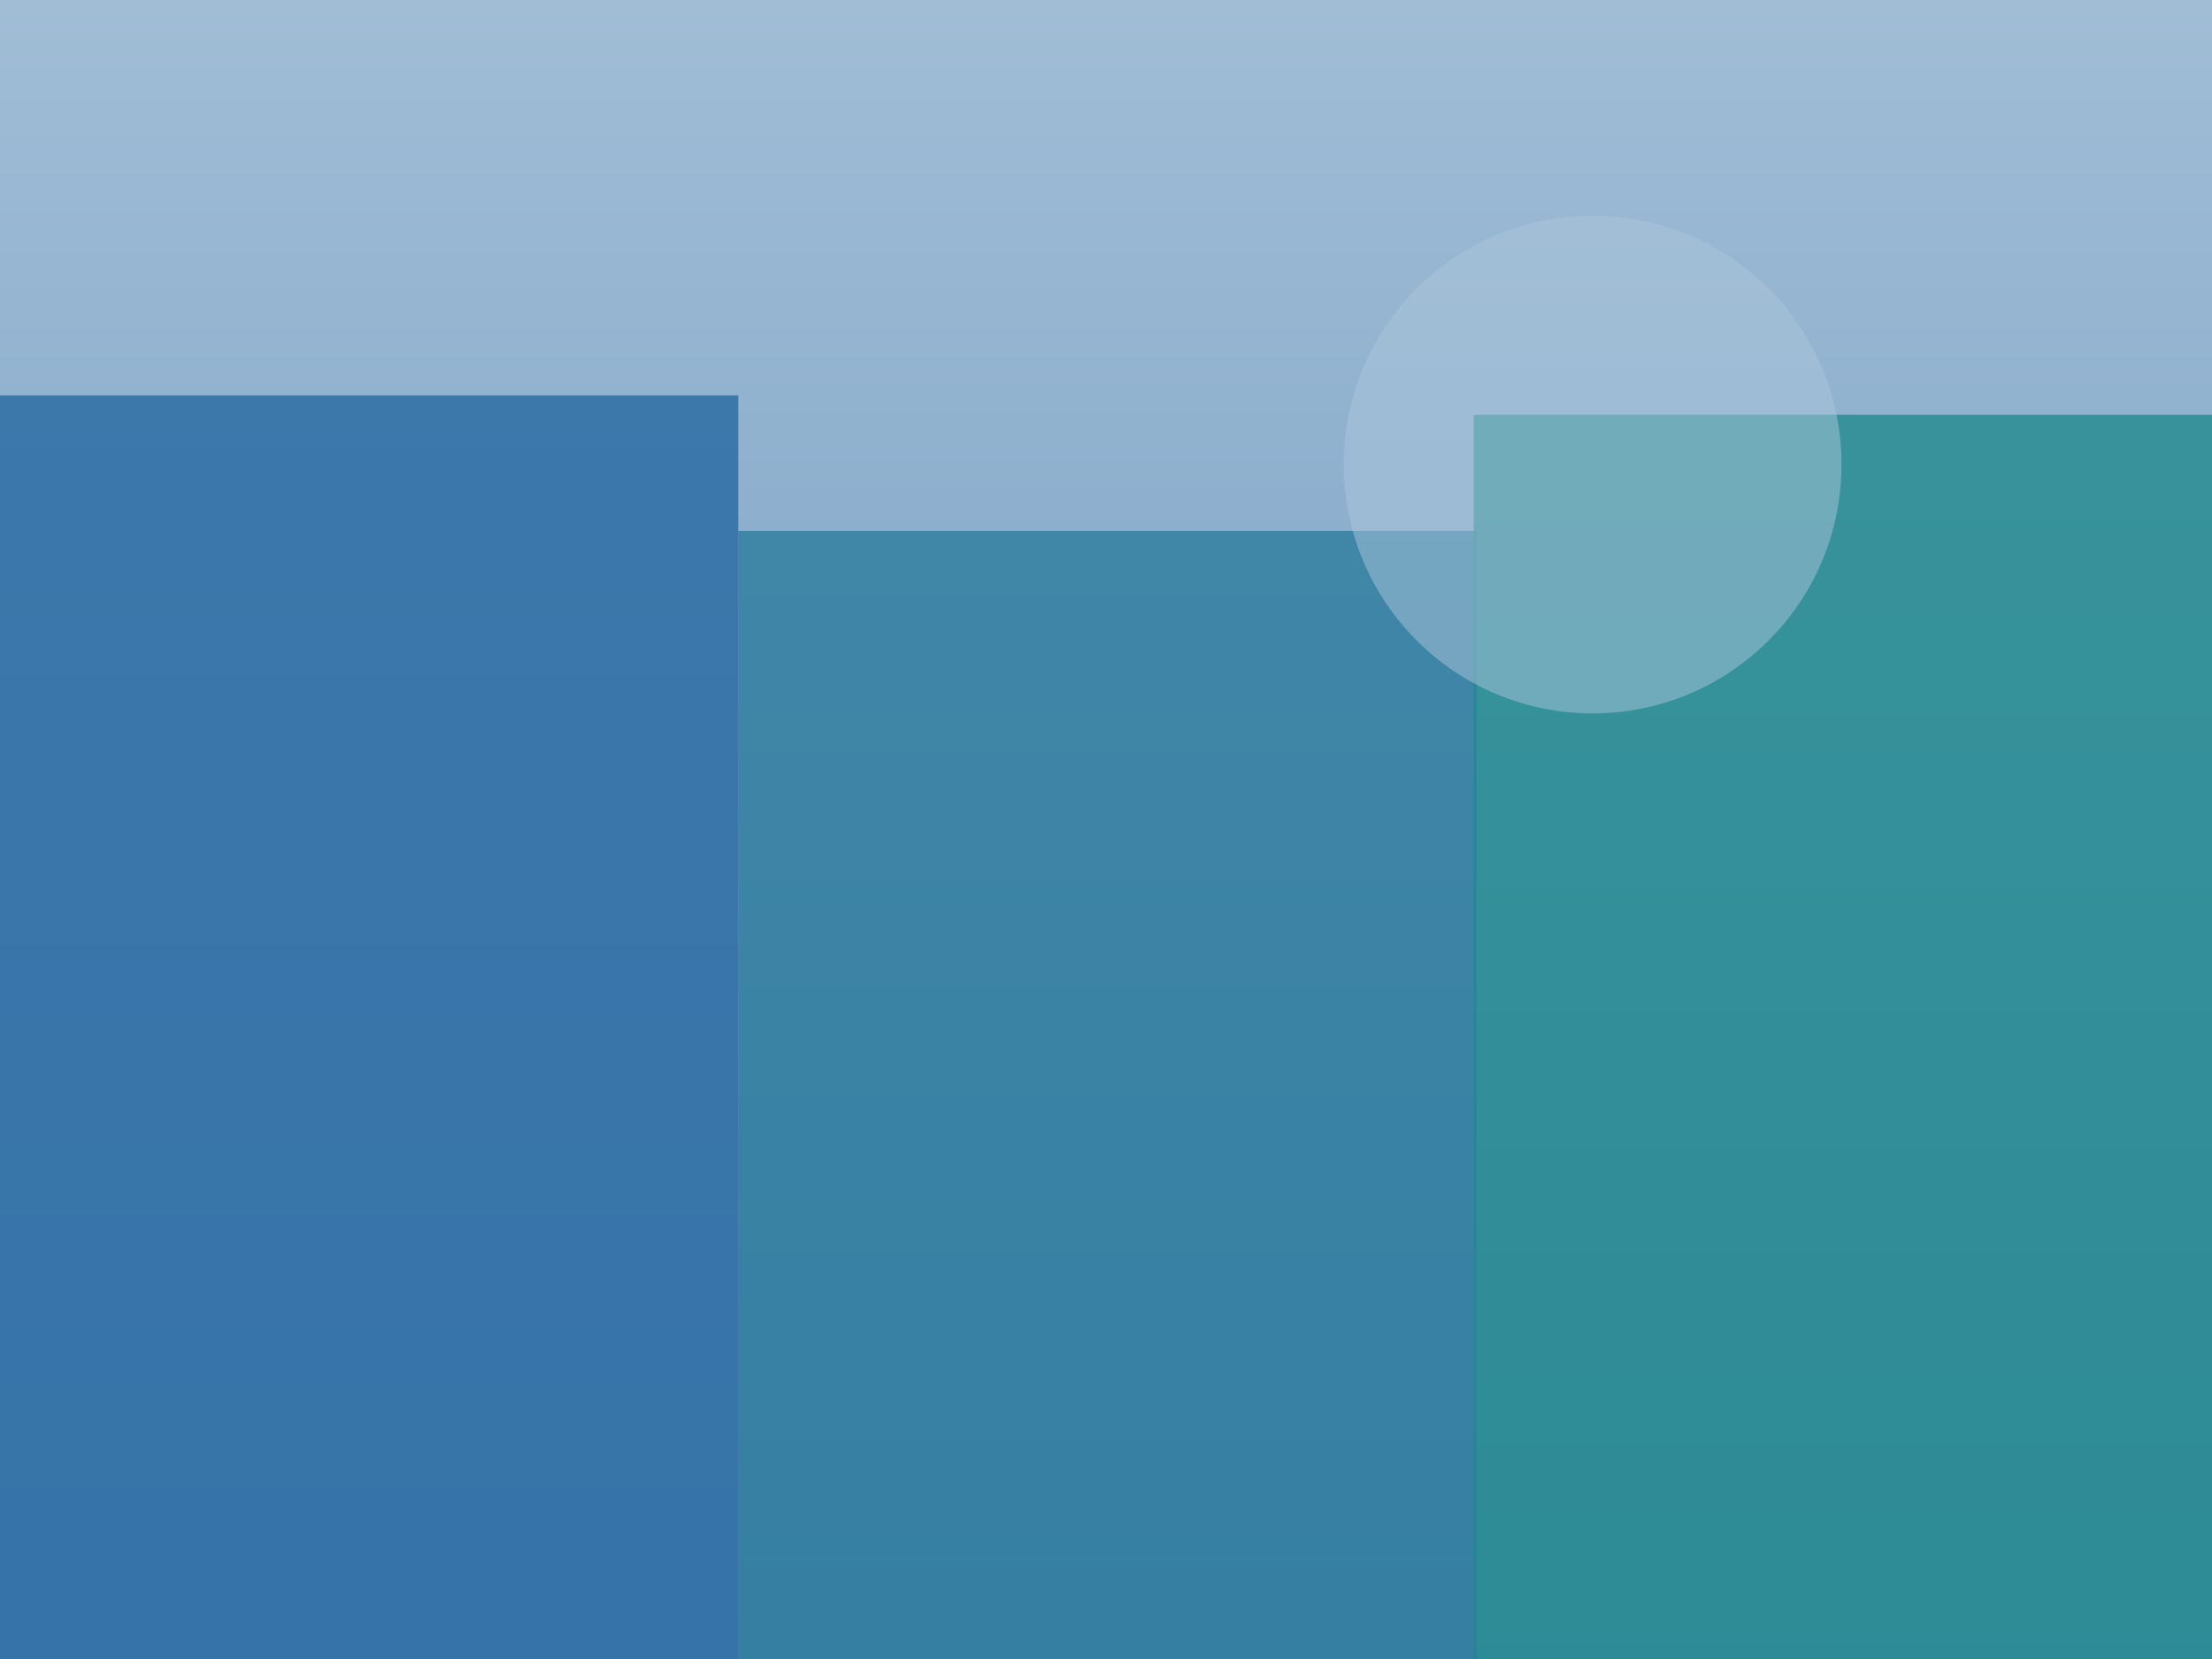
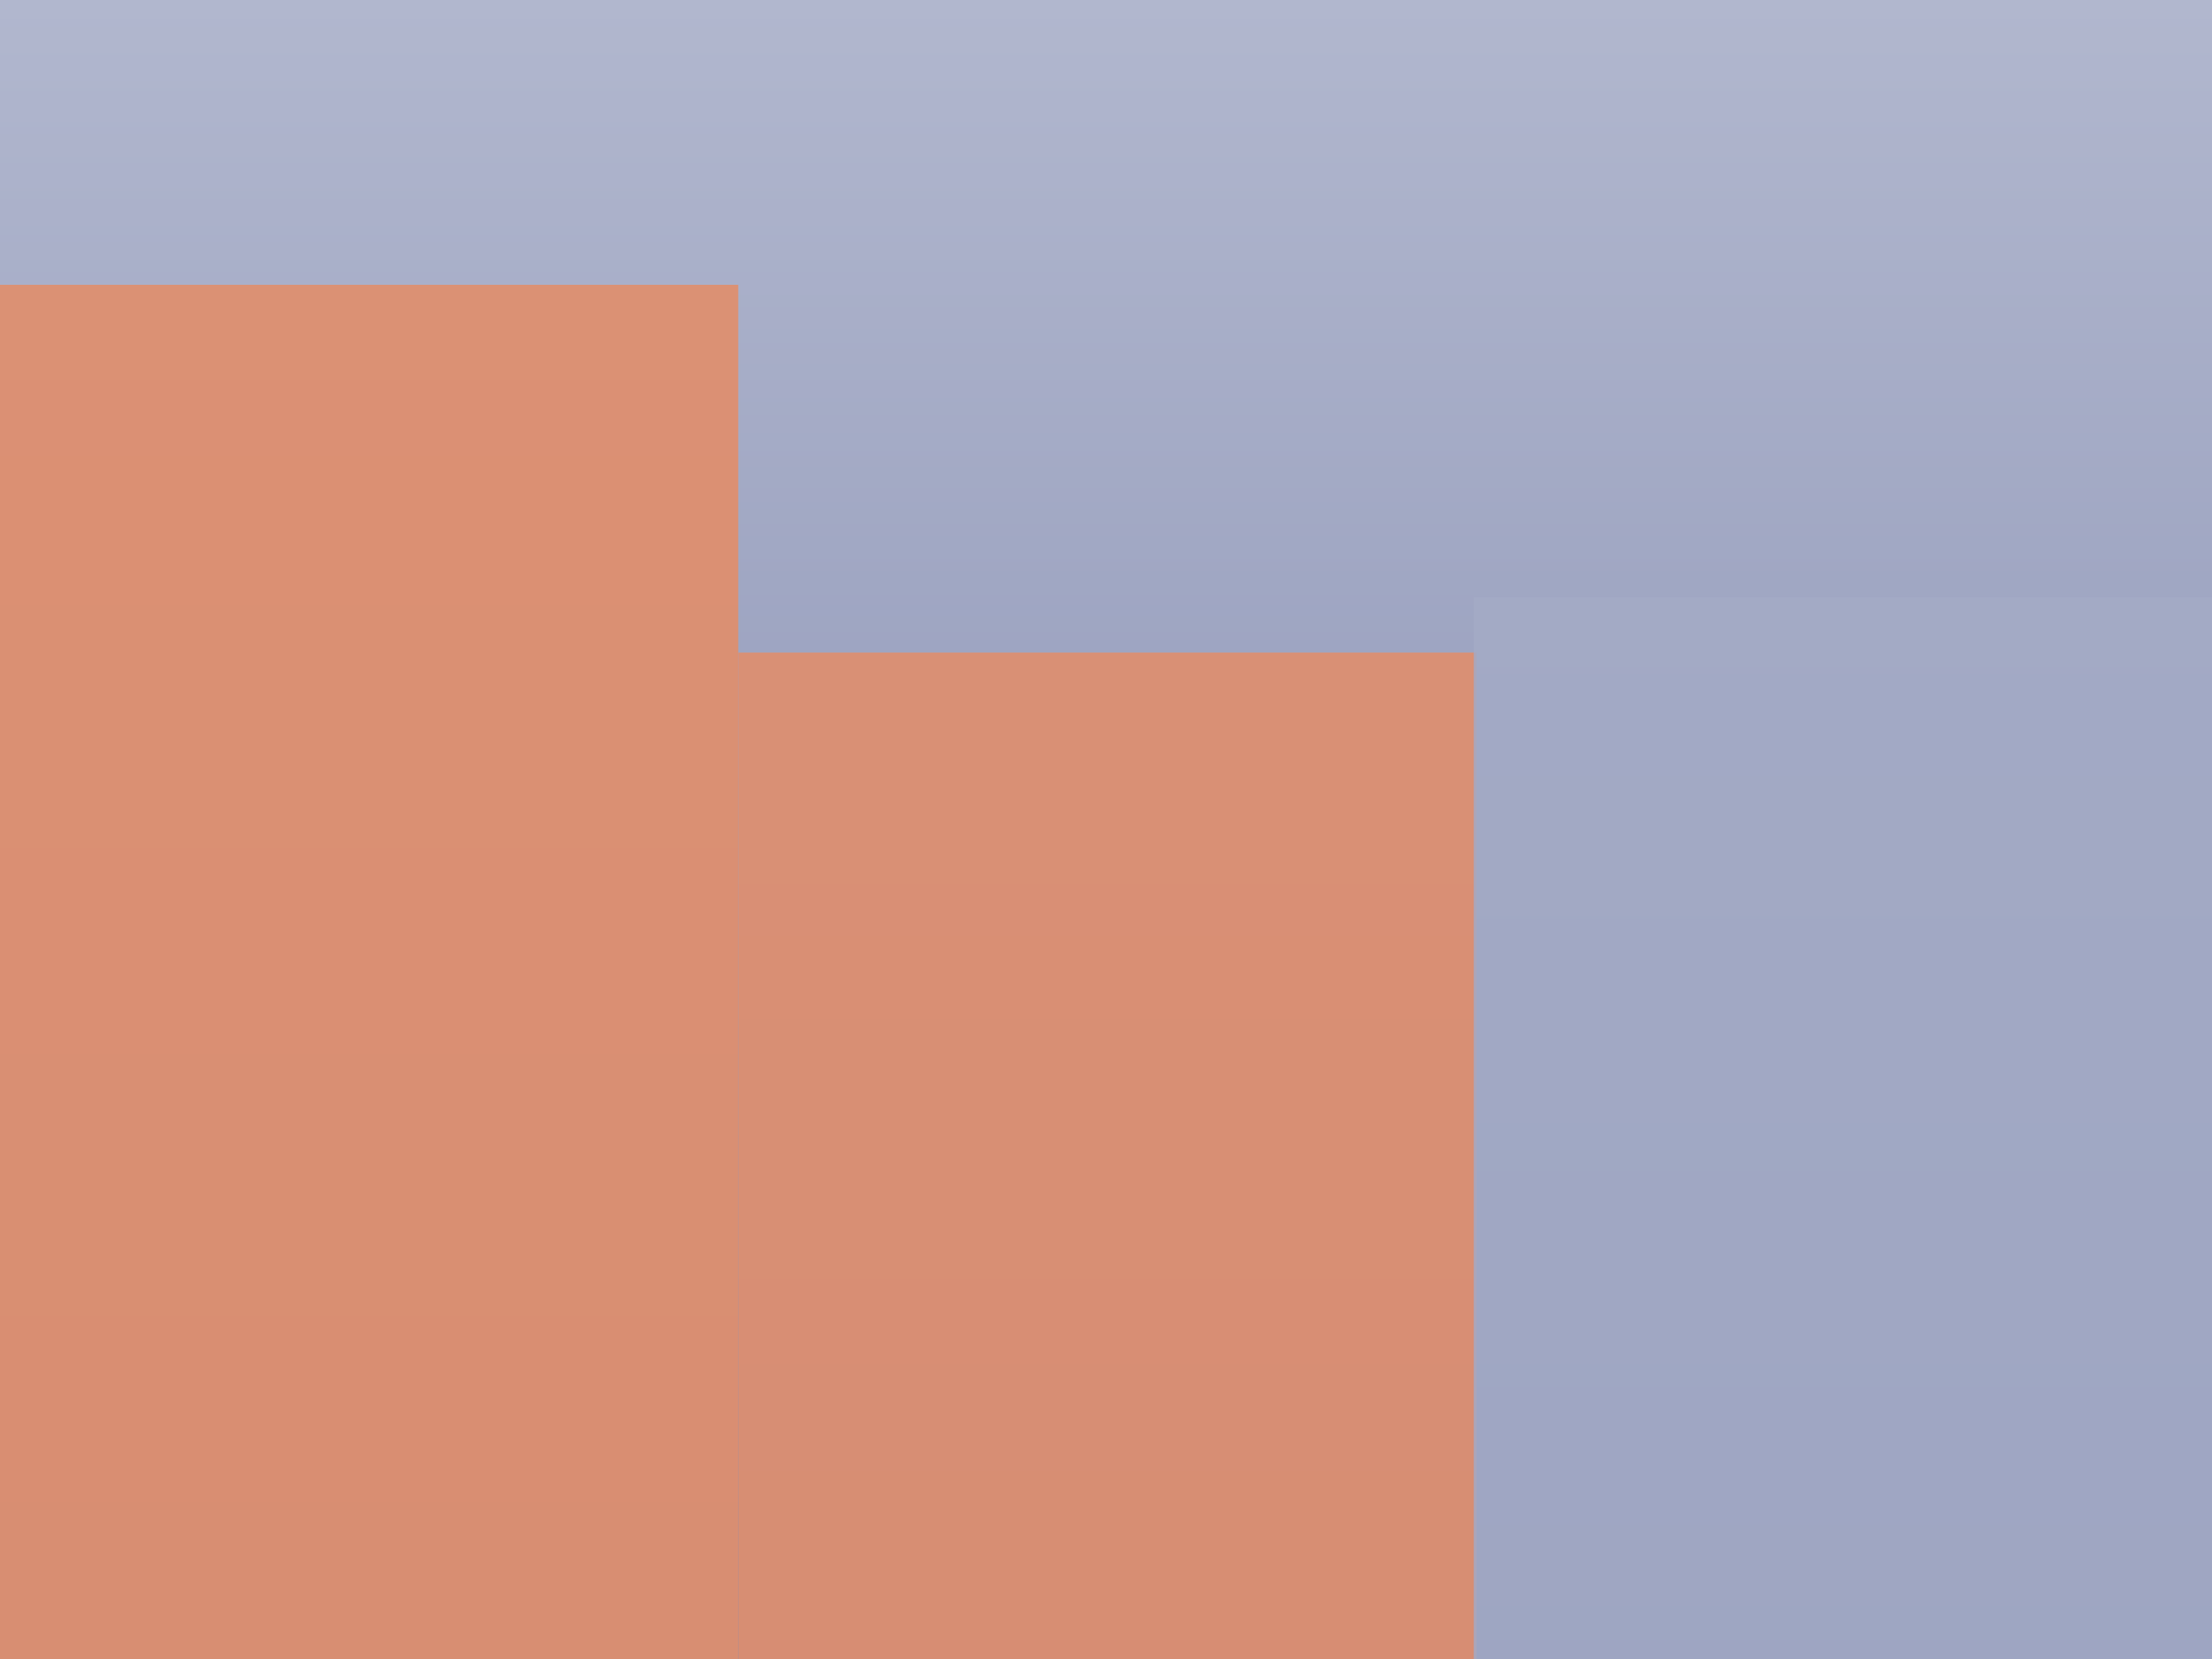
<svg xmlns="http://www.w3.org/2000/svg" viewBox="0 0 800 600" width="800" height="600">
  <defs>
    <linearGradient id="b" x1="0" y1="0" x2="0" y2="1">
-       <stop offset="0" stop-color="#a1bdd6" />
-       <stop offset="1" stop-color="#6292bb" />
+       <stop offset="0" stop-color="#b1b7ce" />
+       <stop offset="1" stop-color="#8189af" />
    </linearGradient>
  </defs>
  <rect width="800" height="600" fill="url(#b)" />
-   <rect x="0" y="143" width="267" height="457" fill="#2e6da4" opacity="0.85" />
-   <rect x="267" y="192" width="267" height="408" fill="#27799b" opacity="0.76" />
-   <rect x="533" y="150" width="267" height="450" fill="#1f898e" opacity="0.79" />
-   <circle cx="576" cy="168" r="90" fill="#abc5db" opacity="0.5" />
+   <rect x="0" y="103" width="267" height="497" fill="#e08e6d" opacity="0.92" />
+   <rect x="267" y="236" width="267" height="364" fill="#e08e6d" opacity="0.90" />
+   <rect x="533" y="216" width="267" height="384" fill="#a3aac5" opacity="0.85" />
</svg>
